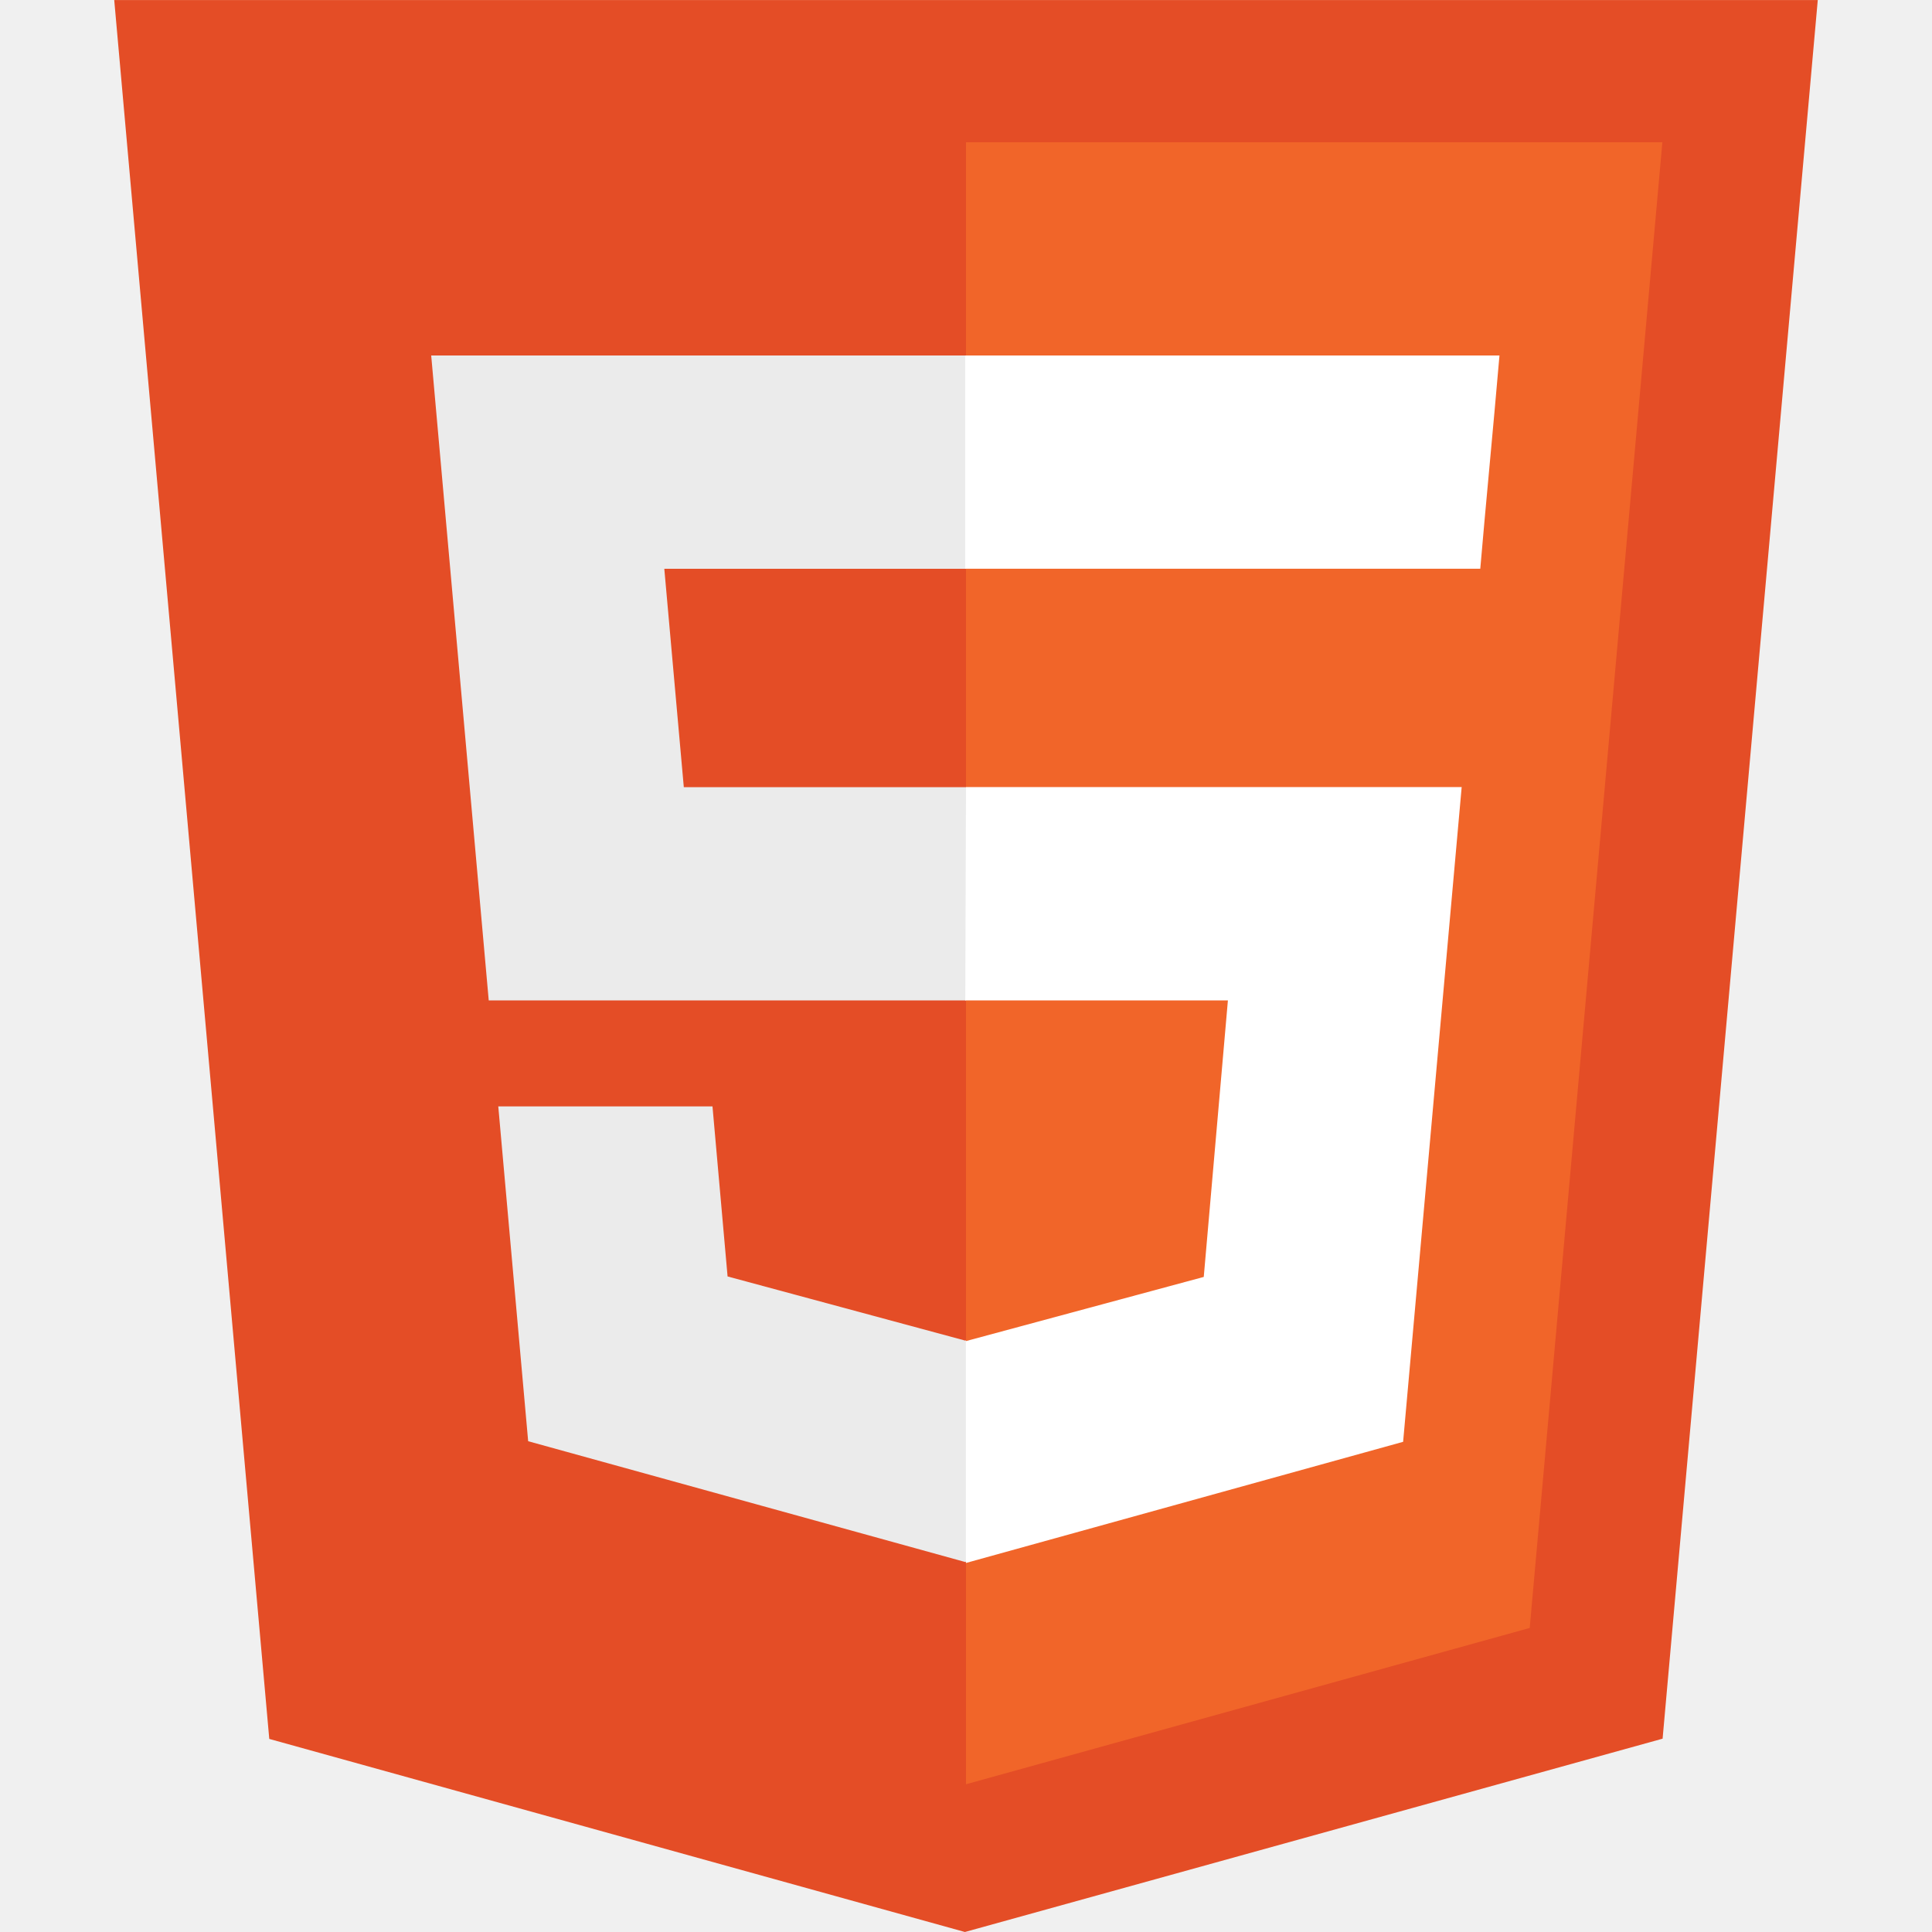
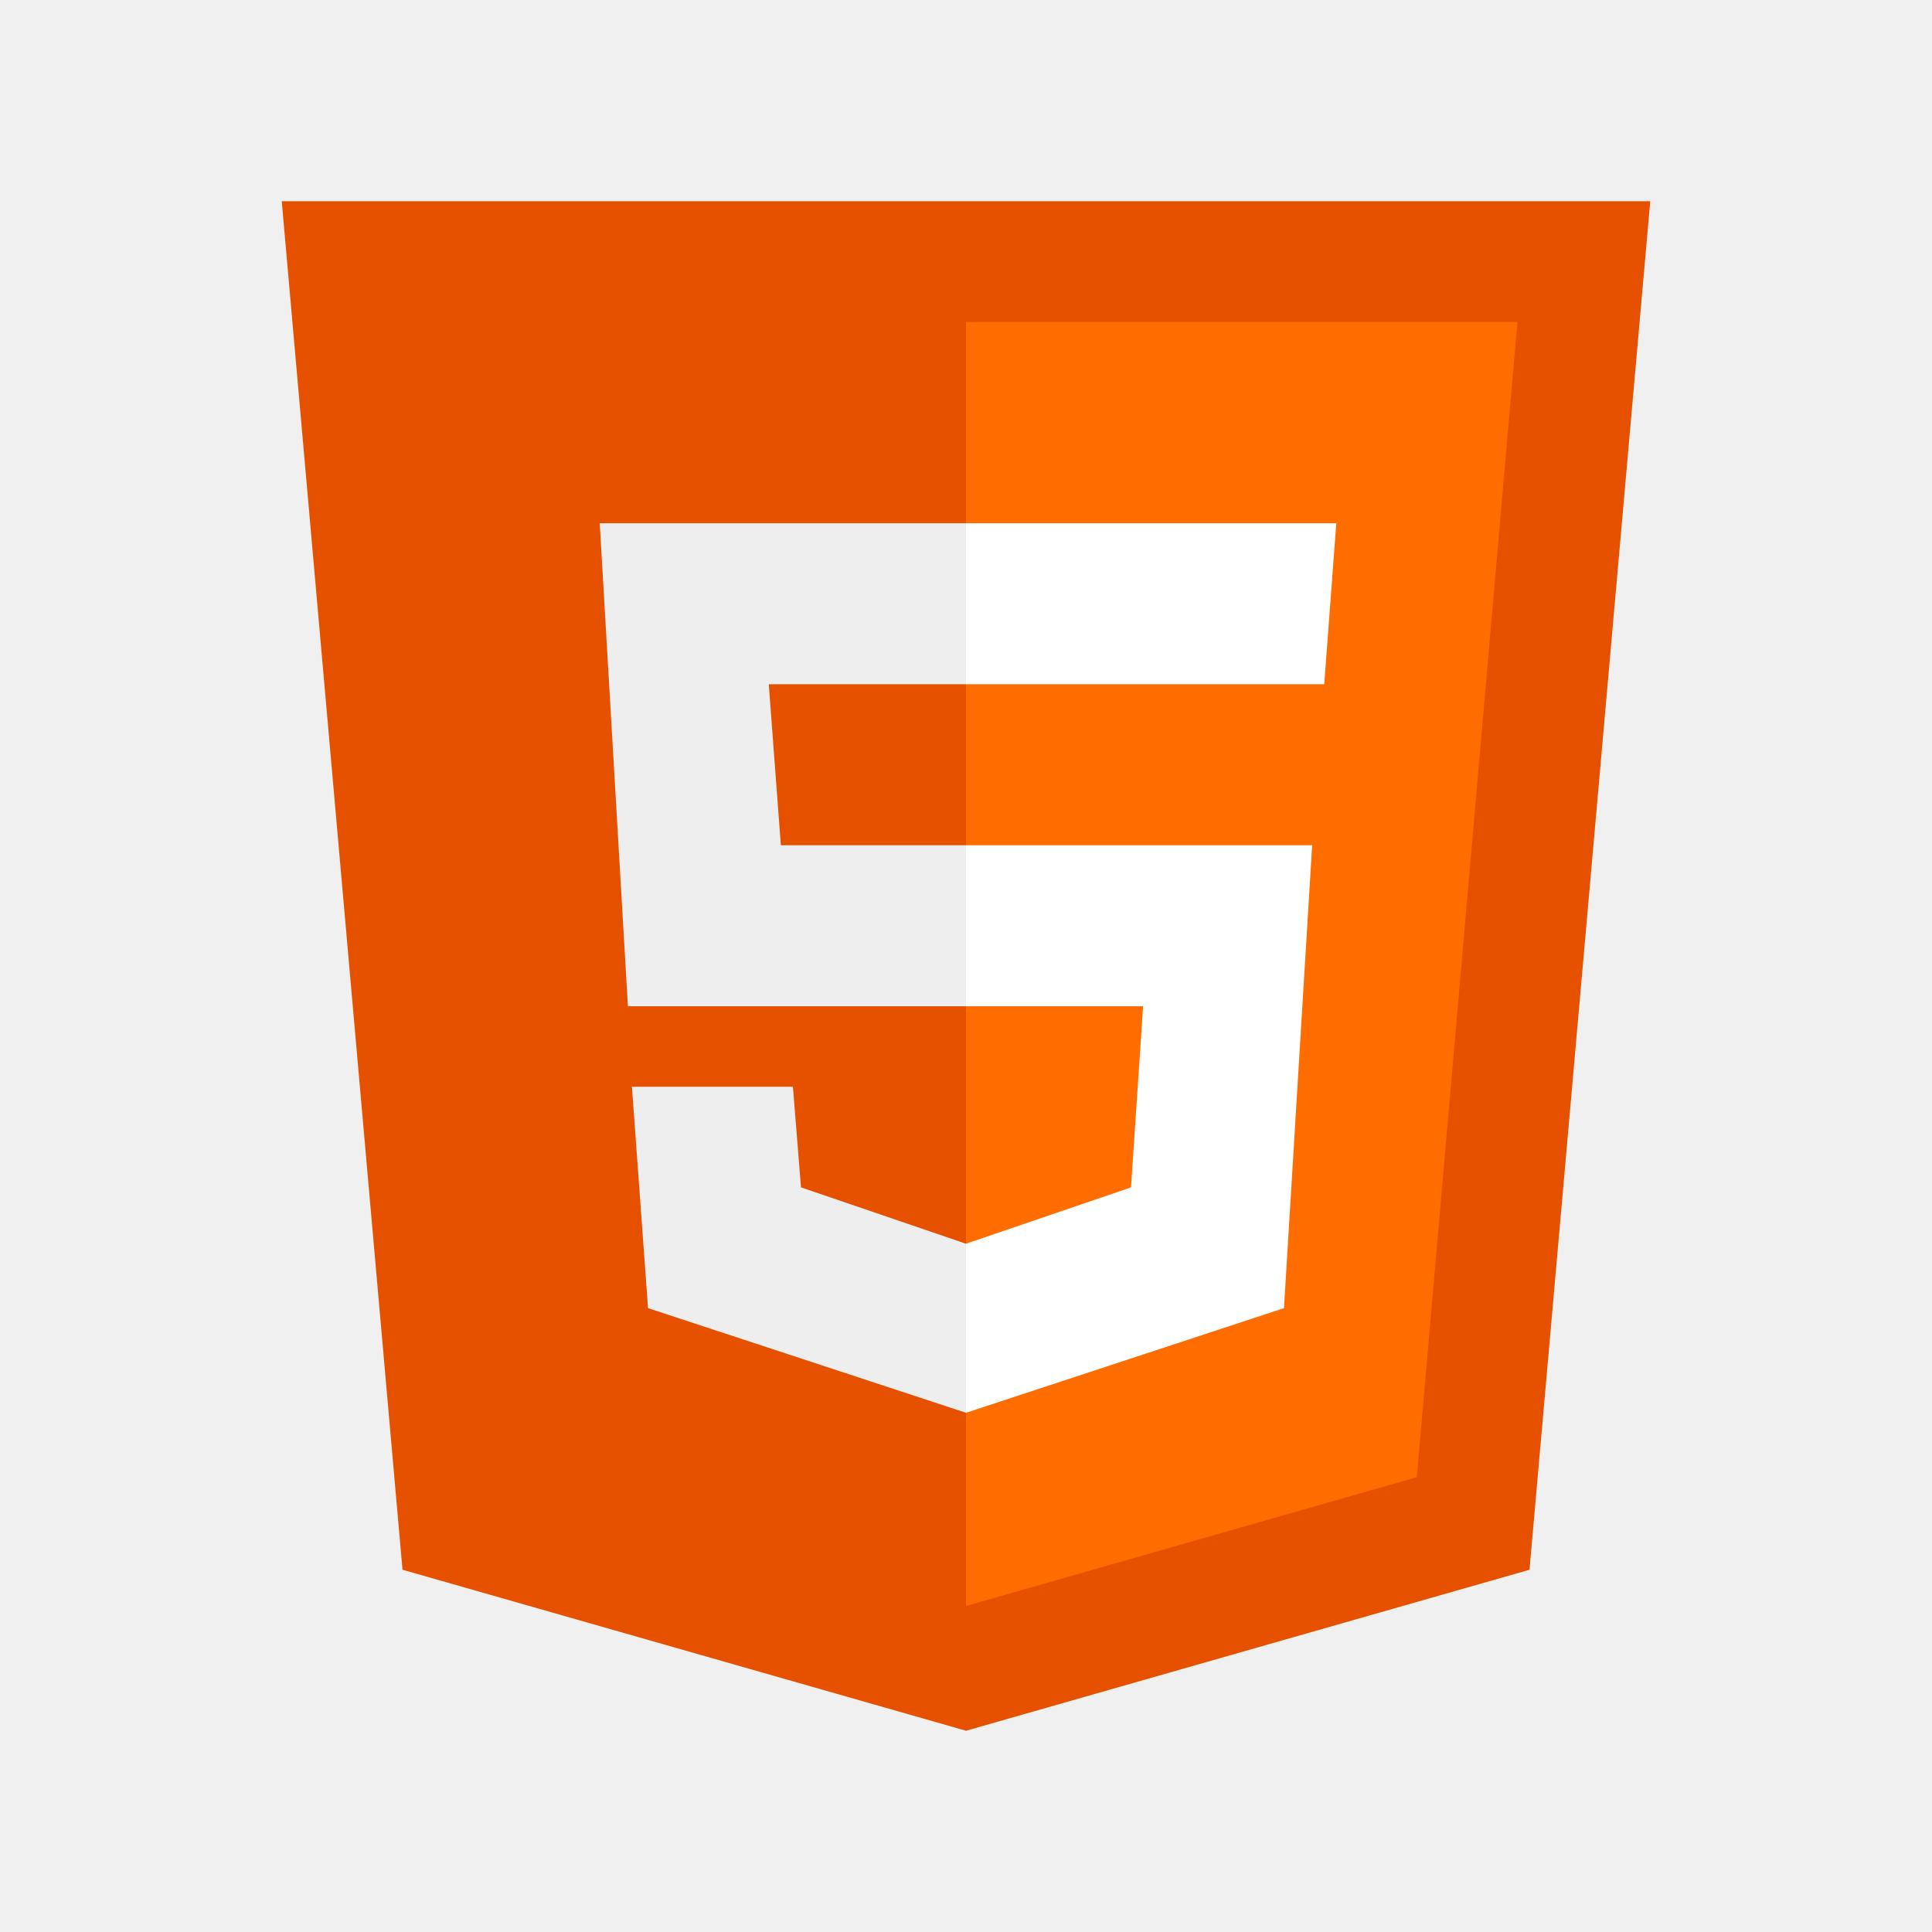
- <svg xmlns="http://www.w3.org/2000/svg" width="64" height="64" viewBox="0 0 32 32">
-   <path d="M4.46 28.802L1.892.001h28.216l-2.57 28.797L15.982 32z" fill="#e44d26" />
-   <path d="M25.337 26.964l2.197-24.608H16v27.197z" fill="#f16529" />
-   <path d="M15.988 5.888H7.142l.953 10.682H16v-3.532h-4.674l-.323-3.617H16V5.888zM16 22.2l-.015.004-3.934-1.062-.25-2.817H8.253l.495 5.546 7.236 2 .016-.005z" fill="#ebebeb" />
-   <path d="M15.988 16.57h4.35l-.4 4.58-3.94 1.063v3.675l7.242-2.007.97-10.845H16zm8.764-9.734l.084-.948h-8.85V9.42h8.532l.07-.794z" fill="#fff" />
+ <svg xmlns="http://www.w3.org/2000/svg" viewBox="0 0 48 48" width="48px" height="48px">
+   <path fill="#E65100" d="M41,5H7l3,34l14,4l14-4L41,5L41,5z" />
+   <path fill="#FF6D00" d="M24 8L24 39.9 35.2 36.7 37.7 8z" />
+   <path fill="#FFF" d="M24,25v-4h8.6l-0.7,11.5L24,35.1v-4.2l4.1-1.4l0.3-4.5H24z M32.9,17l0.3-4H24v4H32.9z" />
+   <path fill="#EEE" d="M24,30.9v4.2l-7.9-2.6L15.7,27h4l0.2,2.5L24,30.9z M19.1,17H24v-4h-9.1l0.7,12H24v-4h-4.6L19.1,17z" />
</svg>
